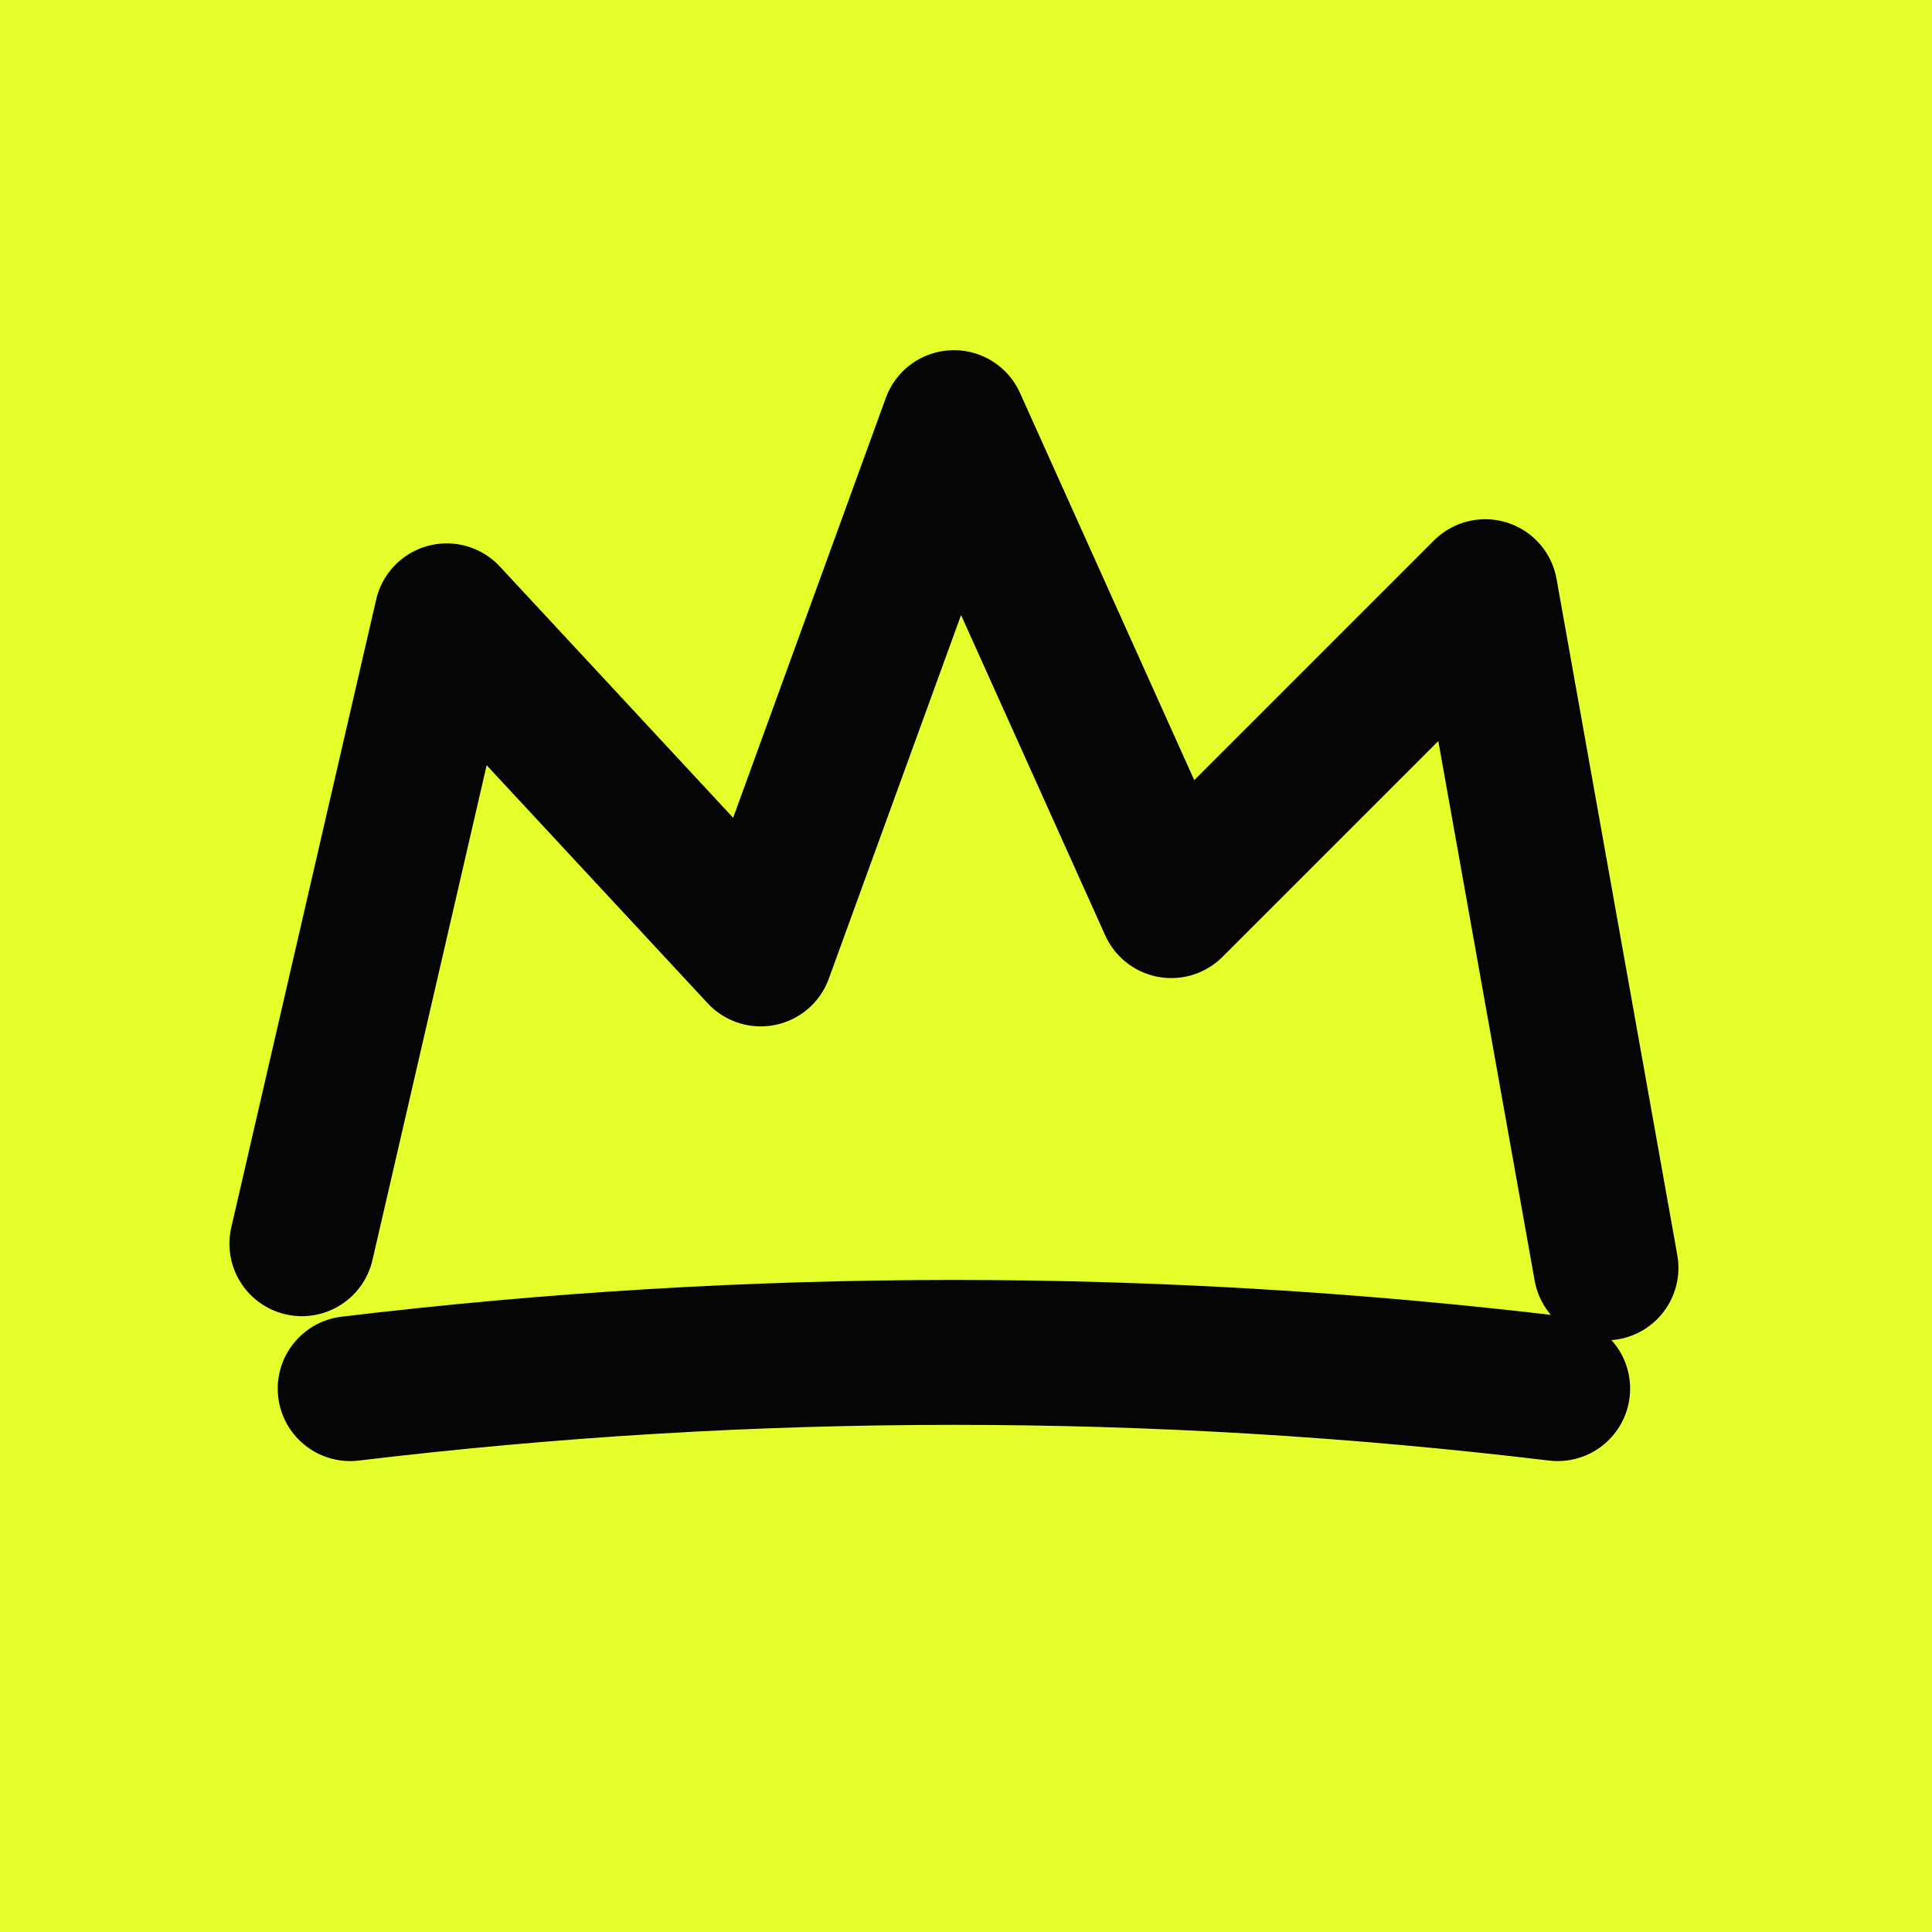
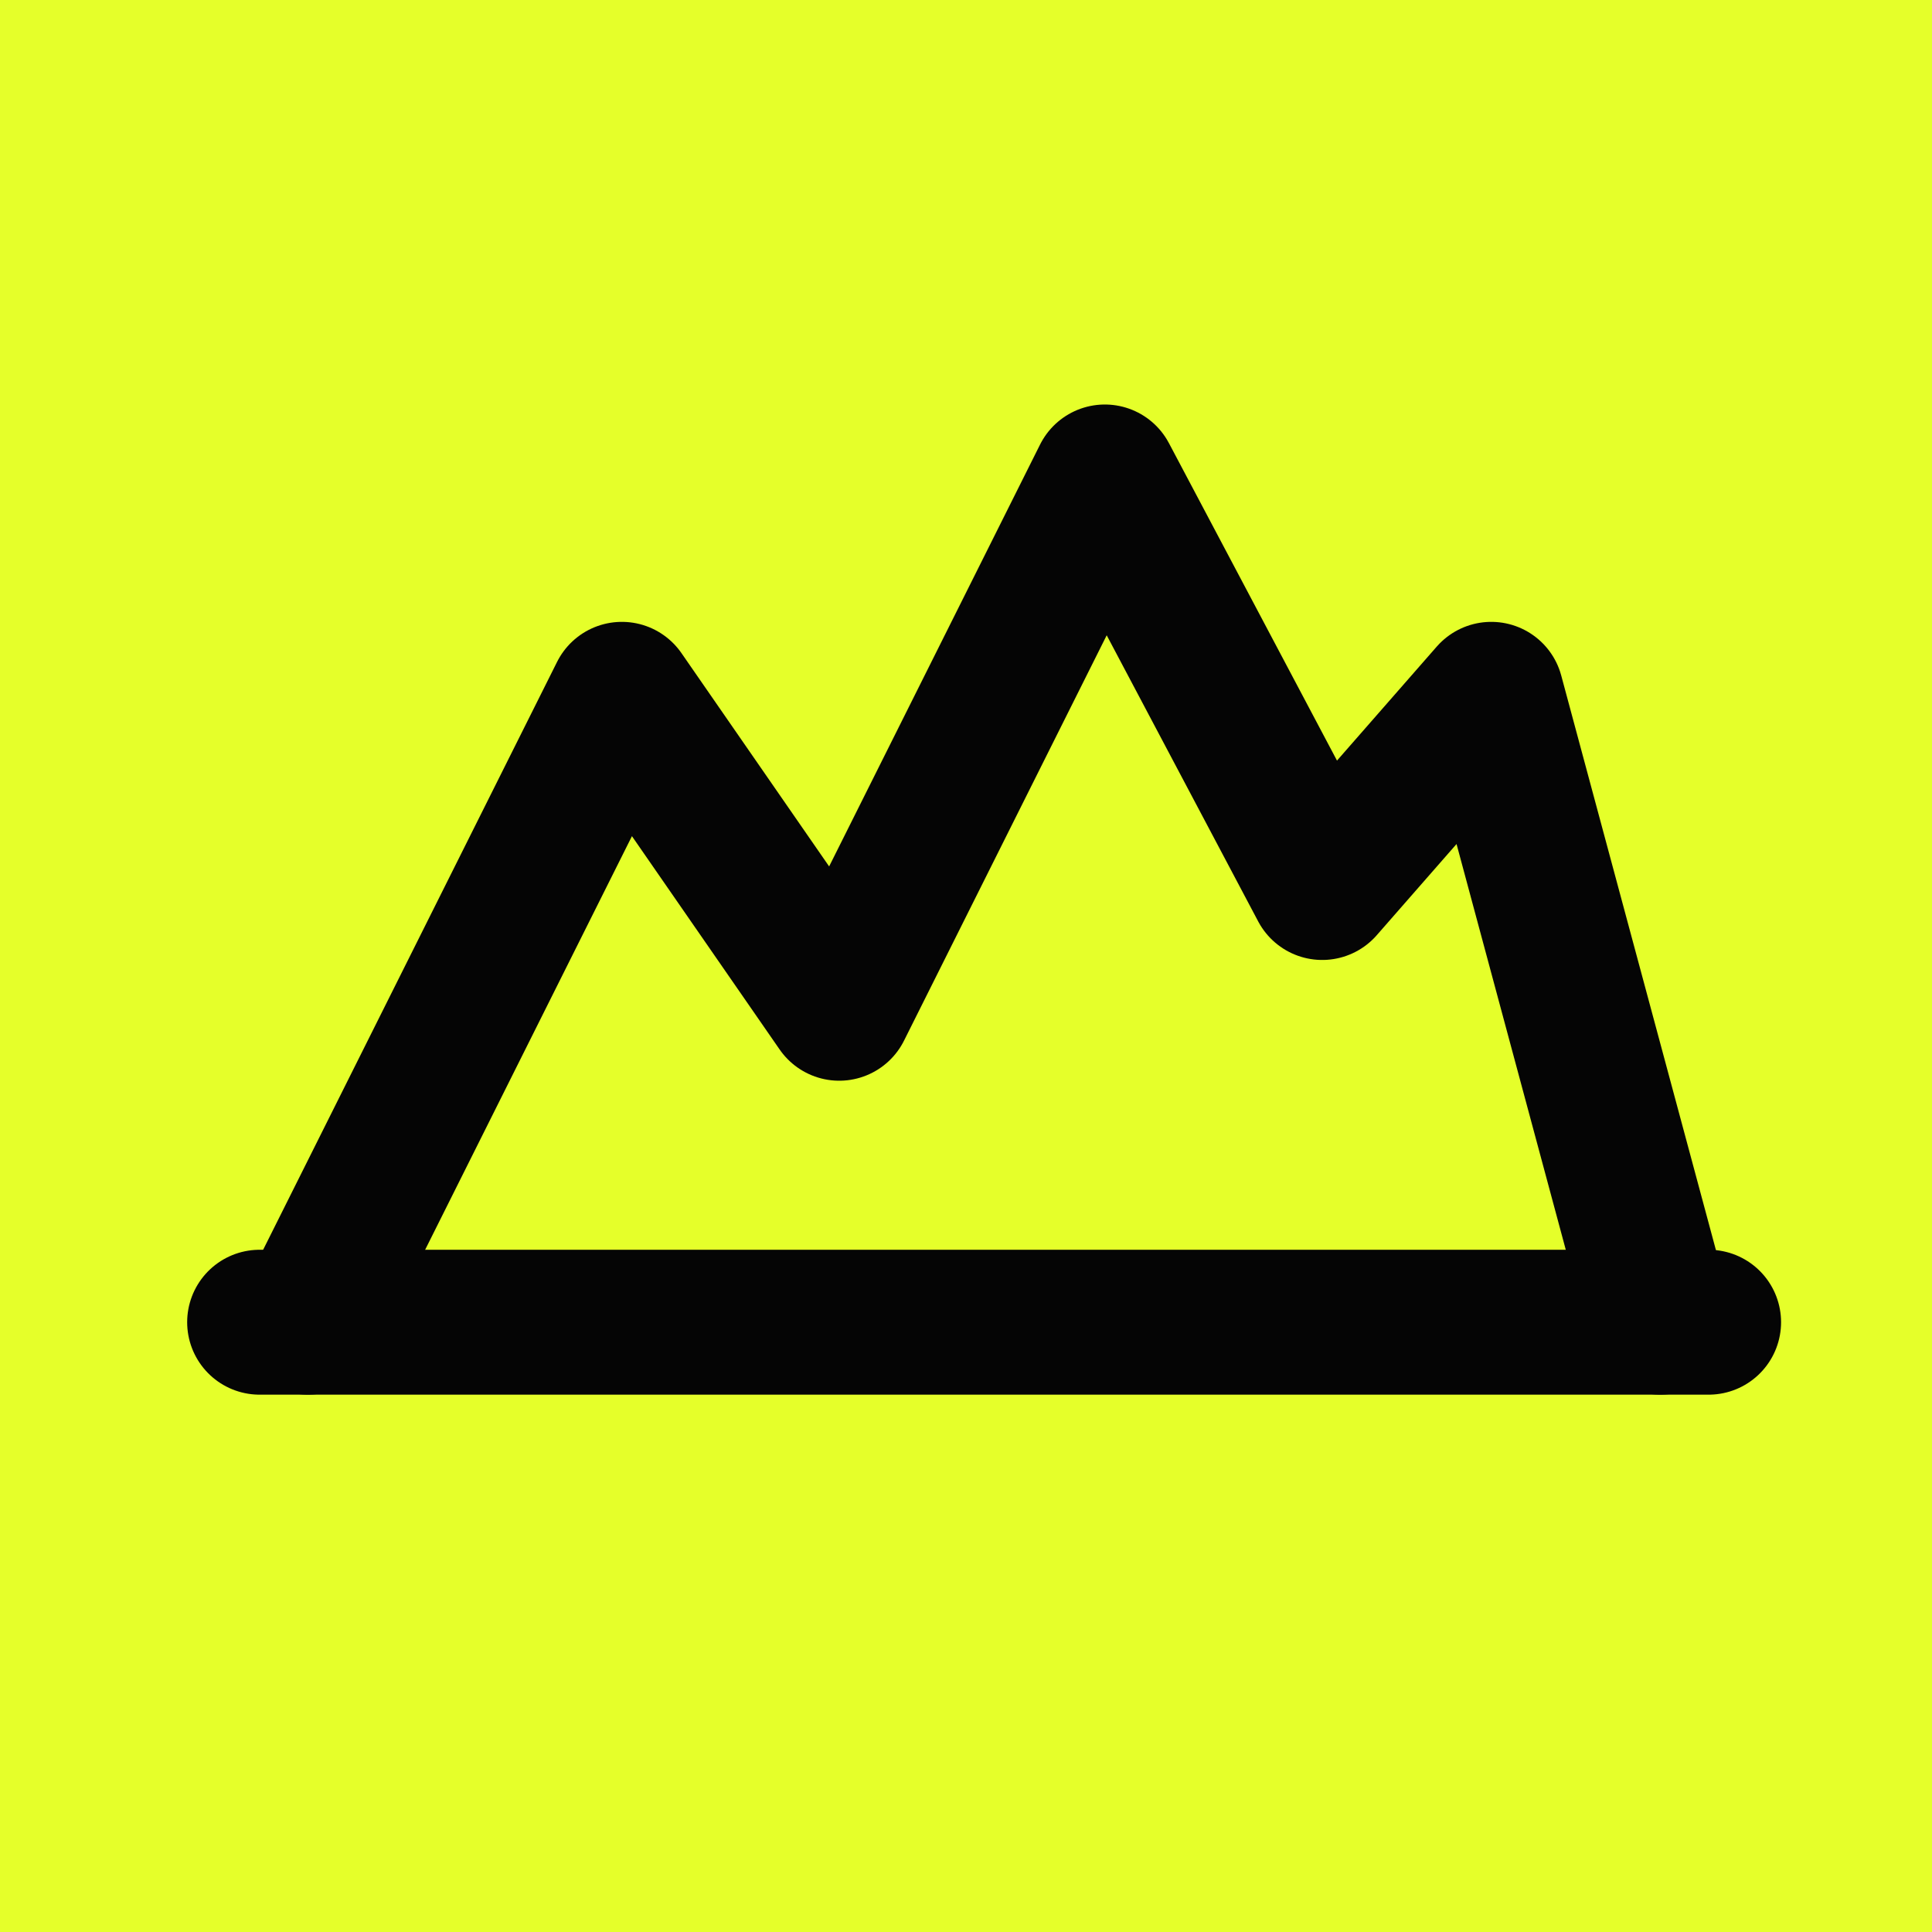
<svg xmlns="http://www.w3.org/2000/svg" viewBox="0 0 64 64" aria-label="SKALA" role="img">
  <rect width="64" height="64" fill="#E5FF2A" />
-   <g fill="none" stroke="#050505" stroke-width="6" stroke-linecap="round" stroke-linejoin="round" transform="translate(6 10) scale(0.8)">
-     <path d="M5 39 L11 13 L24 27 L32 5 L41 25 L54 12 L59 40" />
-     <path d="M7 45 Q32 42 57 45" />
+   <g fill="none" stroke="#050505" stroke-width="6" stroke-linecap="round" stroke-linejoin="round" transform="translate(7 11) scale(0.8)">
+     <path d="M4 41 L17 15 L26 28 L37 6 L46 23 L53 15 L60 41" />
+     <path d="M2 41 L62 41" />
  </g>
</svg>
